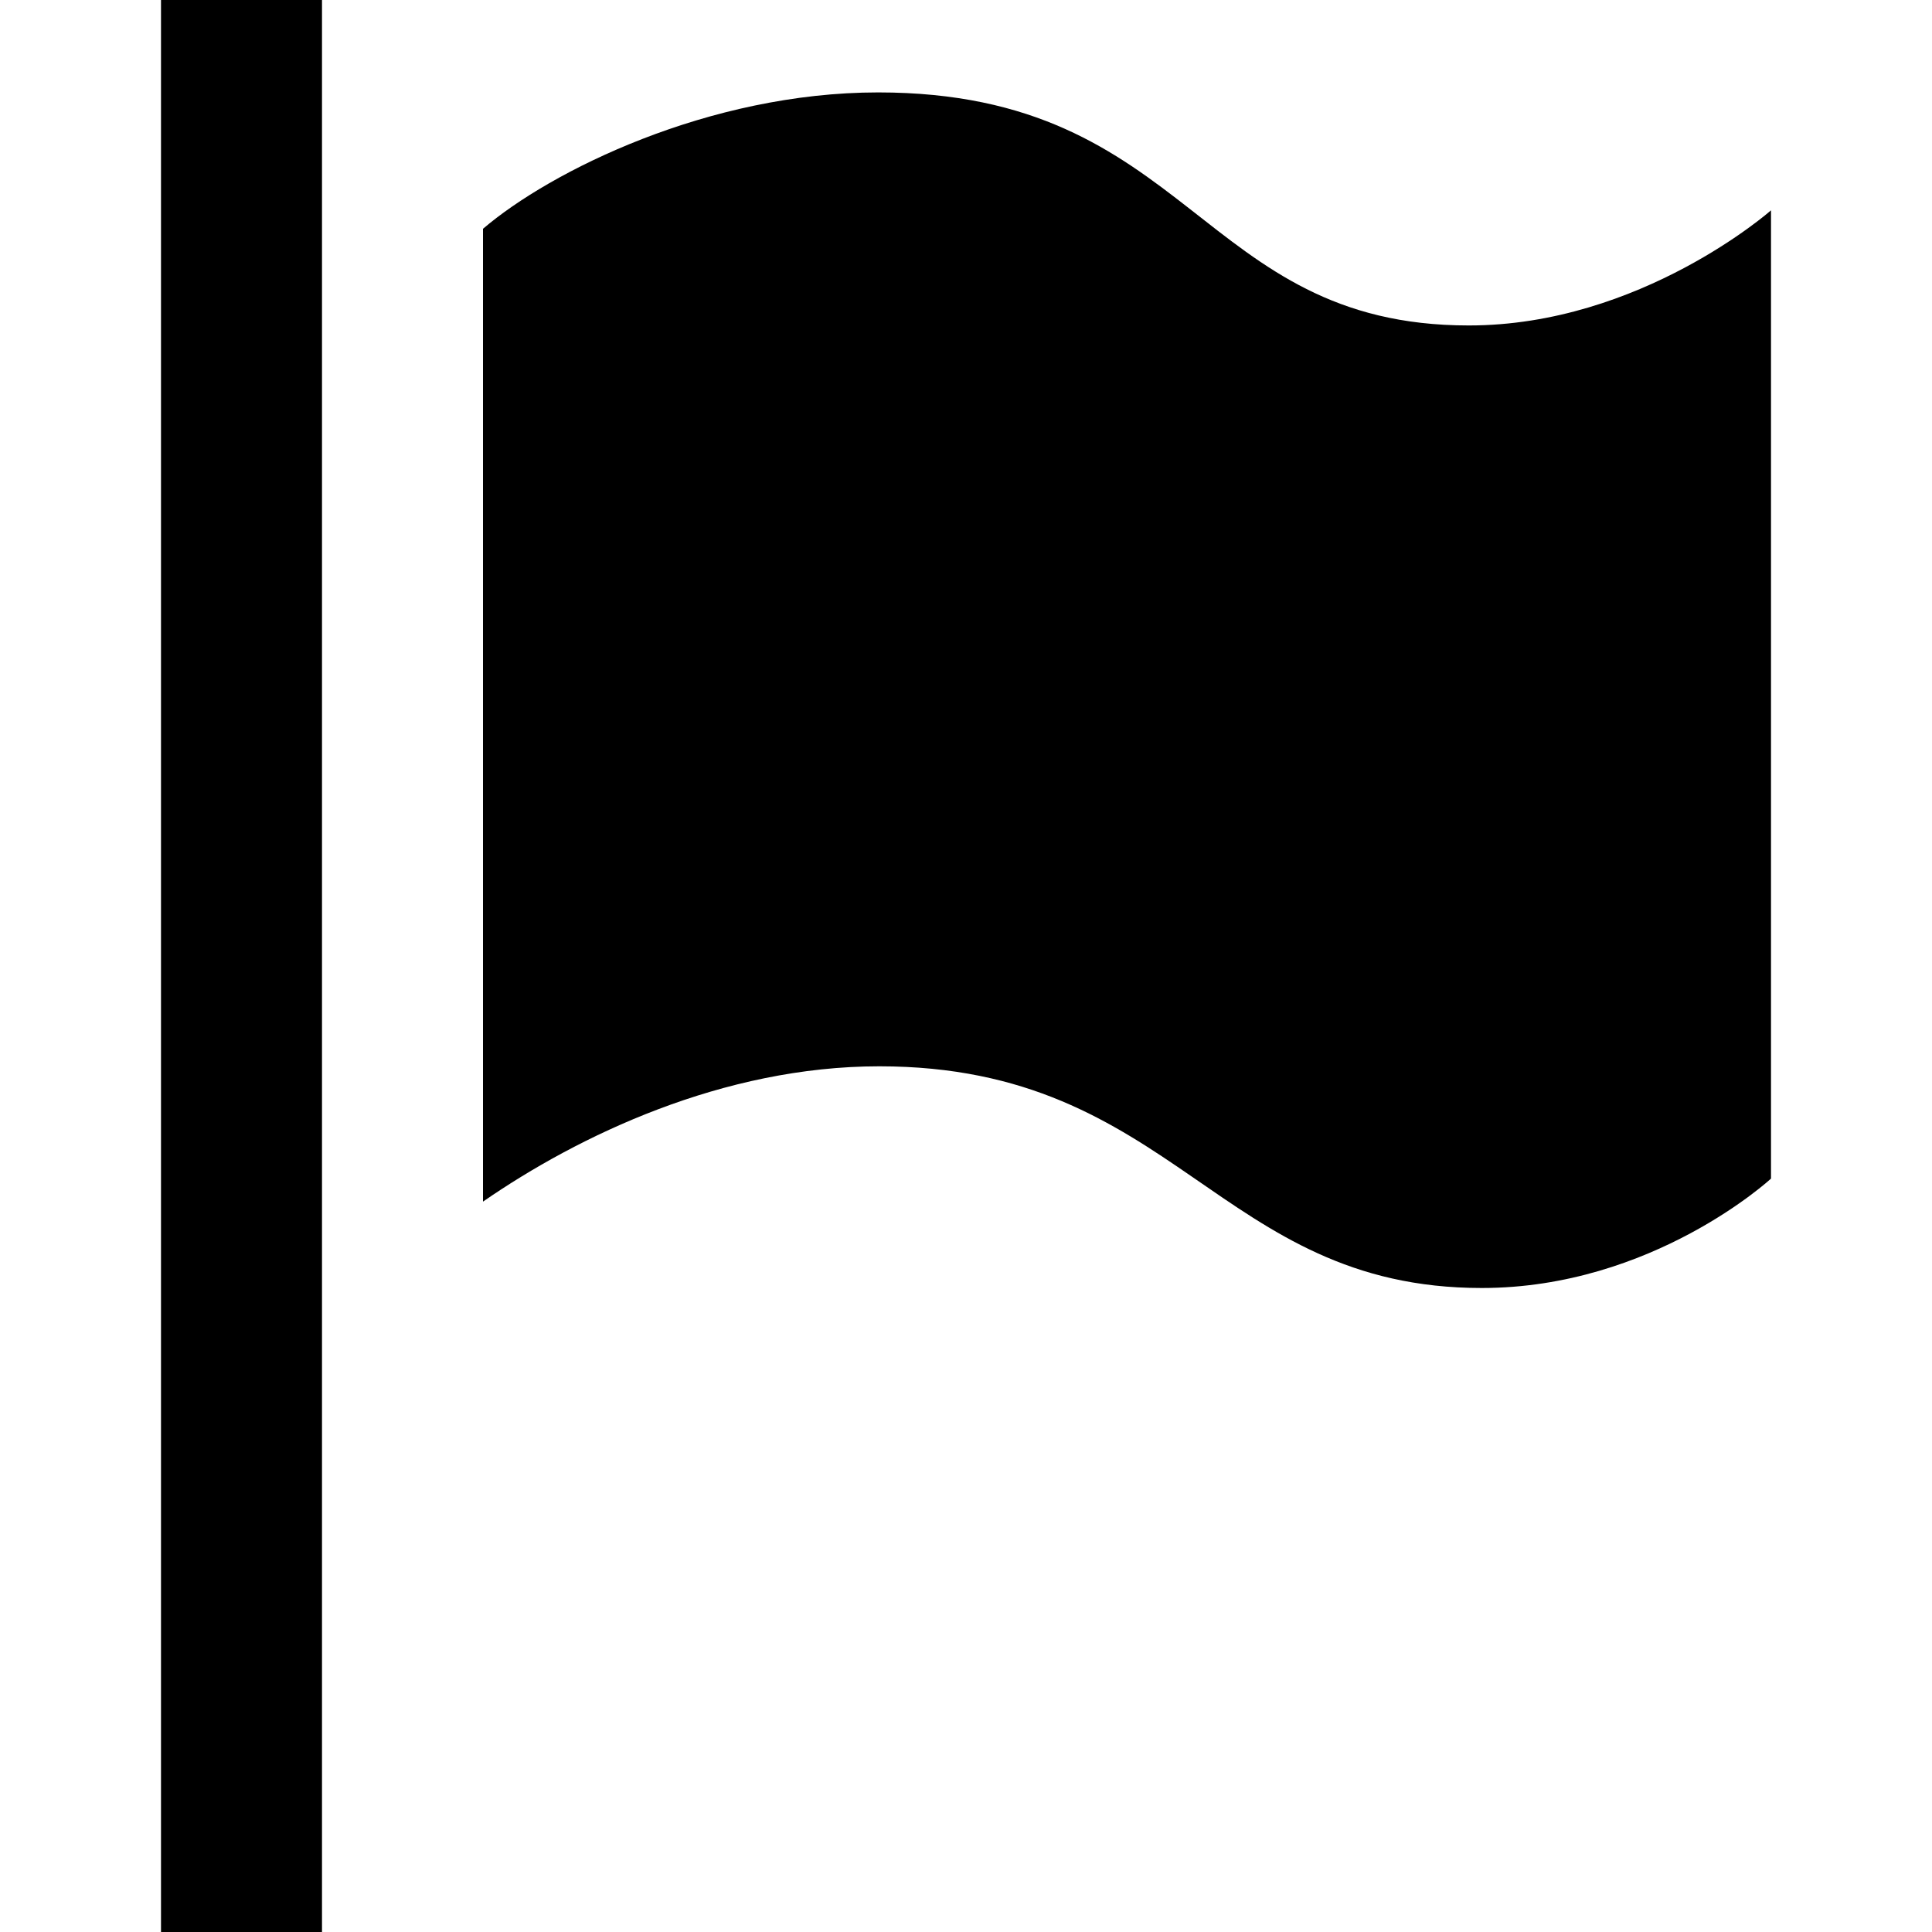
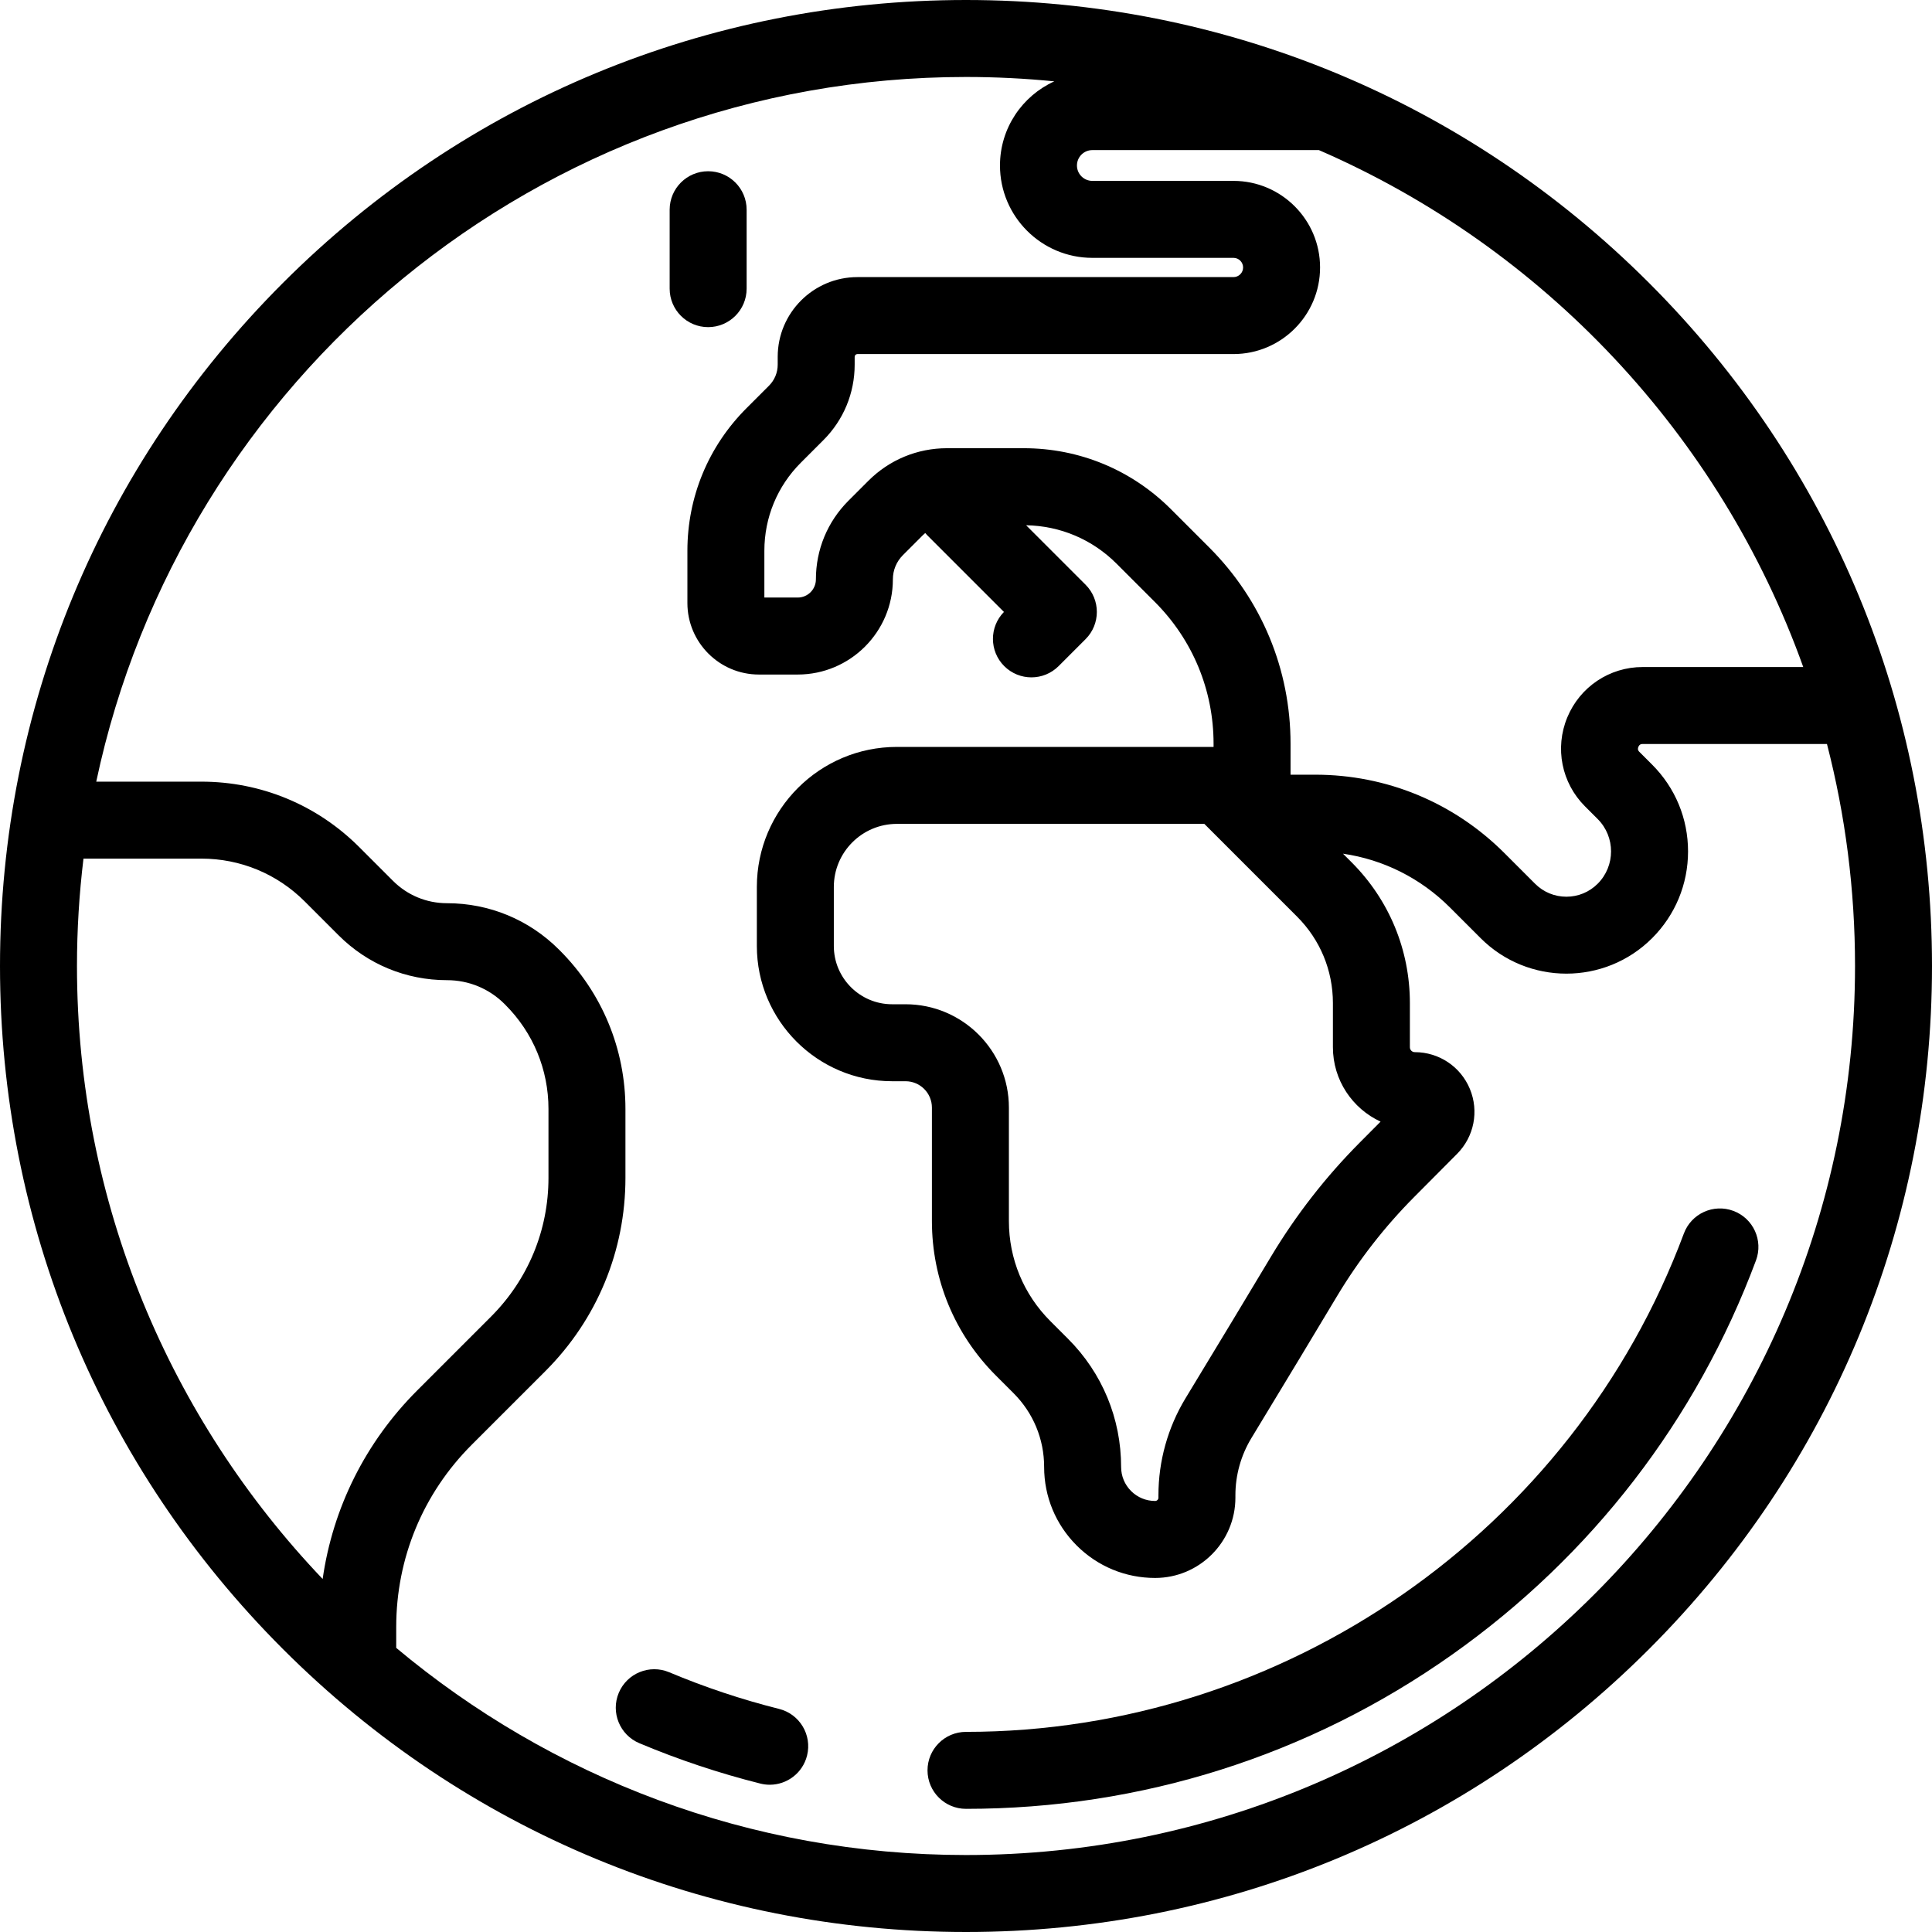
- <svg xmlns="http://www.w3.org/2000/svg" width="24" height="24" viewBox="0 0 24 24">
-   <path d="M4 24h-2v-24h2v24zm18-21.387s-1.621 1.43-3.754 1.43c-3.36 0-3.436-2.895-7.337-2.895-2.108 0-4.075.98-4.909 1.694v12.085c1.184-.819 2.979-1.681 4.923-1.681 3.684 0 4.201 2.754 7.484 2.754 2.122 0 3.593-1.359 3.593-1.359v-12.028z" />
+ <svg xmlns="http://www.w3.org/2000/svg" version="1.1" id="Layer_1" x="0px" y="0px" viewBox="0 0 502 502" style="enable-background:new 0 0 502 502;" xml:space="preserve">
+   <g>
+     <g>
+       <g>
+         <path d="M428.484,73.516C381.076,26.108,318.044,0,251,0S120.924,26.108,73.516,73.516S0,183.956,0,251     s26.108,130.076,73.516,177.484S183.956,502,251,502s130.076-26.108,177.484-73.516C475.892,381.076,502,318.044,502,251     S475.892,120.924,428.484,73.516z M283.829,39h58.868c58.354,25.338,104.274,74.079,125.849,134.317h-41.725     c-8.605,0-16.294,5.137-19.587,13.087c-3.293,7.951-1.489,17.02,4.595,23.104l3.3,3.3c4.638,4.637,4.638,12.184,0,16.821     c-2.171,2.172-5.059,3.368-8.13,3.368c-3.071,0-5.958-1.196-8.13-3.368l-7.969-7.969c-13.135-13.135-30.599-20.369-49.175-20.369     h-6.397v-8.036c0-19.265-7.502-37.376-21.124-50.999l-9.952-9.952c-10.216-10.216-23.799-15.843-38.247-15.843h-19.931     c-7.721,0-14.98,3.007-20.439,8.466l-5.17,5.169c-5.459,5.459-8.466,12.718-8.466,20.439c0,2.608-2.122,4.73-4.73,4.73h-8.66     v-12.154c0-8.648,3.368-16.78,9.483-22.895l5.849-5.849c5.244-5.243,8.131-12.214,8.131-19.629V92.71     c0-0.394,0.32-0.713,0.713-0.713H320.5c12.407,0,22.5-10.093,22.5-22.5S332.907,47,320.5,47h-36.671c-2.206,0-4-1.794-4-4     S281.623,39,283.829,39z M358.722,291.437l-5.452,5.484c-8.784,8.835-16.493,18.73-22.913,29.41l-9.918,16.5l-12.403,20.492     c-4.603,7.603-7.036,16.32-7.036,25.21v0.615c0,0.472-0.384,0.856-0.856,0.856c-0.001,0-0.003,0-0.004,0     c-2.359,0-4.578-0.918-6.247-2.586c-1.67-1.669-2.589-3.888-2.589-6.25c0-12.58-4.899-24.407-13.794-33.303l-4.591-4.591     c-6.947-6.947-10.773-16.183-10.773-26.007v-29.475c0-14.806-12.045-26.851-26.852-26.851H231.8     c-8.349,0-15.142-6.792-15.142-15.142v-15.343c0-9.034,7.35-16.384,16.384-16.384h79.886l24.099,24.1     c6.003,6.003,9.309,13.984,9.309,22.473v11.464C346.336,280.669,351.418,288.064,358.722,291.437z M20,251     c0-9.444,0.583-18.752,1.69-27.902h30.619c10.153,0,19.698,3.954,26.876,11.133l8.781,8.78     c7.527,7.527,17.534,11.672,28.179,11.672c5.65,0,10.962,2.2,14.957,6.195l0.193,0.193c7.233,7.233,11.217,16.851,11.217,27.081     v17.886c0,13.63-5.308,26.444-14.945,36.082l-19.15,19.15c-13.442,13.443-21.939,30.512-24.58,49.002     C44.303,368.799,20,312.684,20,251z M251,482c-56.288,0-107.93-20.247-148.049-53.827v-5.423     c0-17.881,6.963-34.693,19.607-47.337l19.15-19.15c13.415-13.416,20.803-31.252,20.803-50.224v-17.886     c0-15.573-6.064-30.213-17.075-41.224l-0.193-0.192c-7.772-7.772-18.106-12.053-29.099-12.053     c-5.302,0-10.287-2.065-14.036-5.814l-8.781-8.781c-10.957-10.956-25.524-16.99-41.019-16.99h-27.3     C47.126,98.635,140.047,20,251,20c7.743,0,15.396,0.39,22.946,1.138C265.63,24.912,259.829,33.289,259.829,43     c0,13.234,10.766,24,24,24H320.5c1.378,0,2.5,1.122,2.5,2.5s-1.122,2.5-2.5,2.5h-97.713c-11.421,0-20.713,9.292-20.713,20.713     v2.028c0,2.072-0.807,4.021-2.273,5.486l-5.85,5.85c-9.893,9.893-15.341,23.047-15.341,37.037v13.574     c0,10.245,8.334,18.58,18.579,18.58h10.081c13.636,0,24.73-11.094,24.73-24.73c0-2.379,0.926-4.615,2.608-6.297l5.169-5.169     c0.203-0.203,0.414-0.393,0.632-0.574c0.167,0.195,0.334,0.389,0.518,0.574l19.932,19.932     c-3.833,3.911-3.813,10.186,0.068,14.068c1.953,1.953,4.512,2.929,7.071,2.929s5.119-0.976,7.071-2.929l7-7     c3.905-3.905,3.905-10.237,0-14.143l-15.45-15.45c8.875,0.156,17.197,3.677,23.489,9.97l9.953,9.952     c9.844,9.844,15.266,22.934,15.266,36.856v0.817H233.04c-20.062,0-36.384,16.322-36.384,36.384V245.8     c0,19.377,15.765,35.142,35.142,35.142h3.493c3.778,0,6.852,3.073,6.852,6.851v29.475c0,15.167,5.906,29.425,16.63,40.15     l4.591,4.591c5.118,5.118,7.937,11.923,7.937,19.161c0,7.705,3.001,14.948,8.451,20.396c5.446,5.443,12.685,8.44,20.384,8.44     c0.004,0,0.01,0,0.015,0C311.648,410,321,400.644,321,389.149v-0.614c0-5.238,1.434-10.374,4.146-14.854l12.409-20.502     c0.005-0.009,0.01-0.018,0.016-0.026l9.928-16.517c5.591-9.301,12.305-17.918,19.955-25.613l11.147-11.213     c4.428-4.455,5.731-11.08,3.319-16.879s-8.029-9.546-14.31-9.546c-0.702,0-1.273-0.571-1.273-1.273v-11.464     c0-13.832-5.386-26.835-15.167-36.616l-2.215-2.215c10.49,1.524,20.173,6.357,27.804,13.988l7.969,7.969     c6.141,6.141,14.207,9.211,22.272,9.211s16.132-3.07,22.272-9.211c6.024-6.024,9.341-14.033,9.341-22.553     c0-8.519-3.317-16.528-9.341-22.553l-3.3-3.3c-0.198-0.198-0.567-0.567-0.26-1.308c0.307-0.741,0.829-0.741,1.109-0.741h47.888     C479.468,211.761,482,231.09,482,251C482,378.374,378.374,482,251,482z" />
+         <path d="M184,85c5.523,0,10-4.477,10-10V54.494c0-5.523-4.477-10-10-10s-10,4.477-10,10V75C174,80.523,178.477,85,184,85z" />
+         <path d="M450.39,314.63c-5.176-1.93-10.935,0.702-12.863,5.877C408.652,397.961,333.692,450,251,450c-5.523,0-10,4.477-10,10     s4.477,10,10,10c45.543,0,89.207-13.849,126.272-40.048c36.24-25.617,63.556-61.046,78.995-102.458     C458.196,322.319,455.565,316.56,450.39,314.63z" />
+         <path d="M202.433,444.034c-9.714-2.436-19.321-5.642-28.554-9.526c-5.092-2.144-10.954,0.249-13.096,5.339     c-2.142,5.09,0.249,10.954,5.339,13.096c10.167,4.278,20.747,7.808,31.445,10.491c0.817,0.205,1.635,0.303,2.44,0.303     c4.478,0,8.554-3.03,9.692-7.57C211.043,450.809,207.79,445.377,202.433,444.034z" />
+       </g>
+     </g>
+   </g>
+   <g>
+ </g>
+   <g>
+ </g>
+   <g>
+ </g>
+   <g>
+ </g>
+   <g>
+ </g>
+   <g>
+ </g>
+   <g>
+ </g>
+   <g>
+ </g>
+   <g>
+ </g>
+   <g>
+ </g>
+   <g>
+ </g>
+   <g>
+ </g>
+   <g>
+ </g>
+   <g>
+ </g>
+   <g>
+ </g>
</svg>
